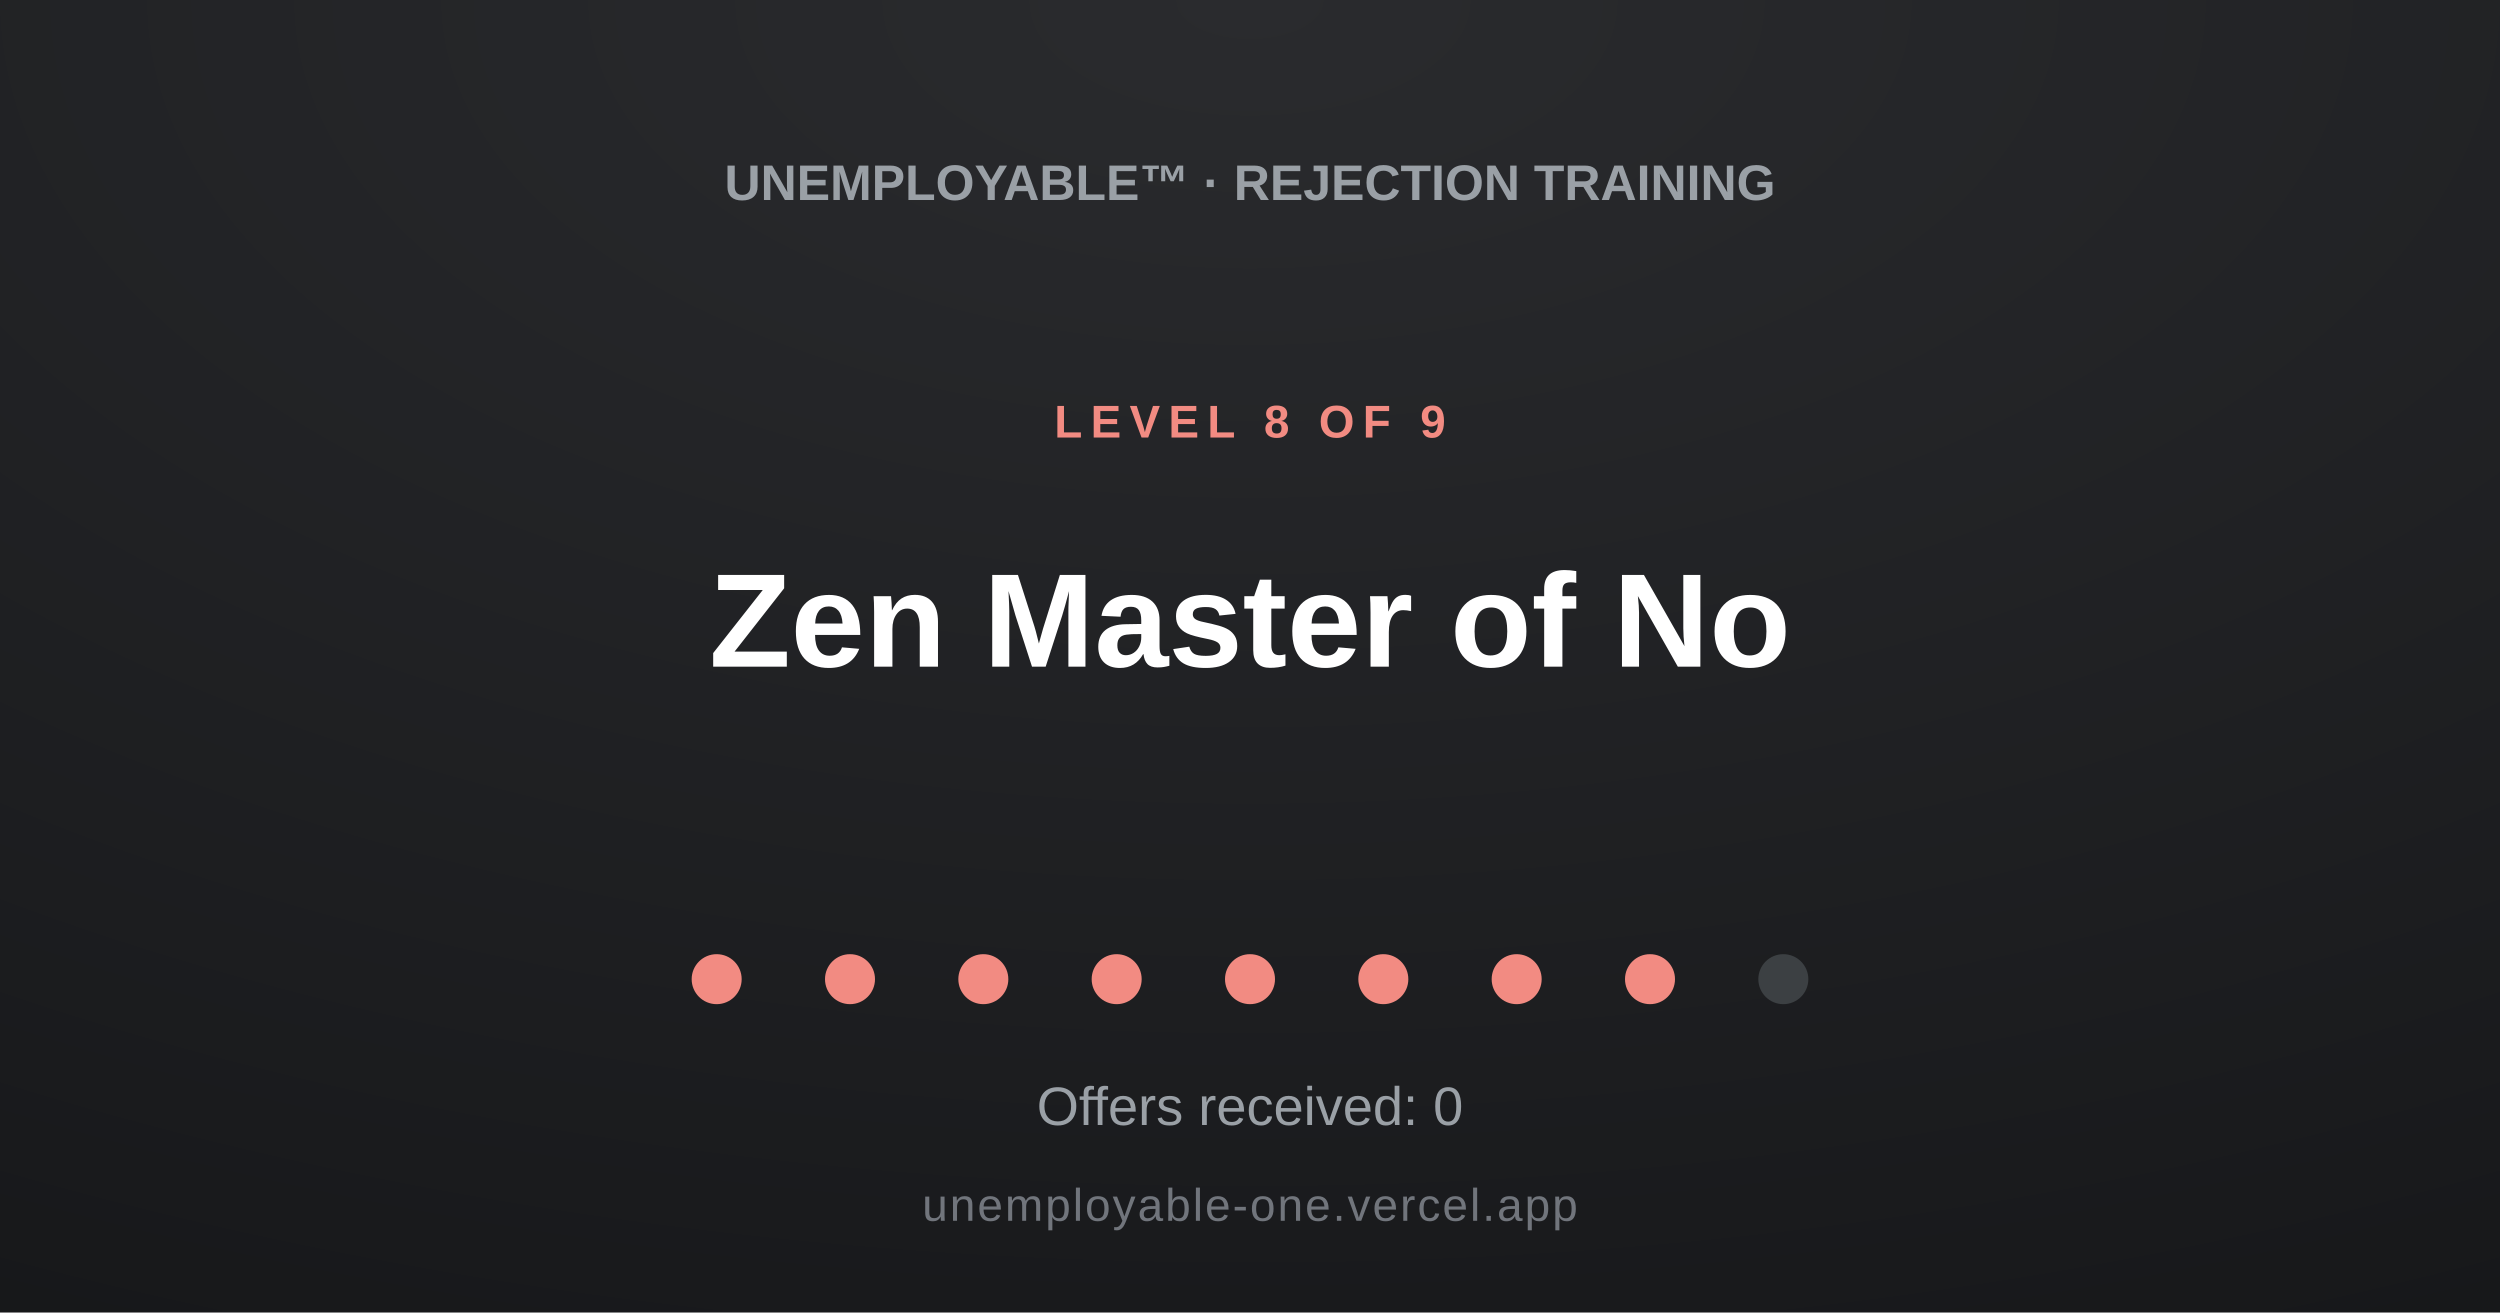
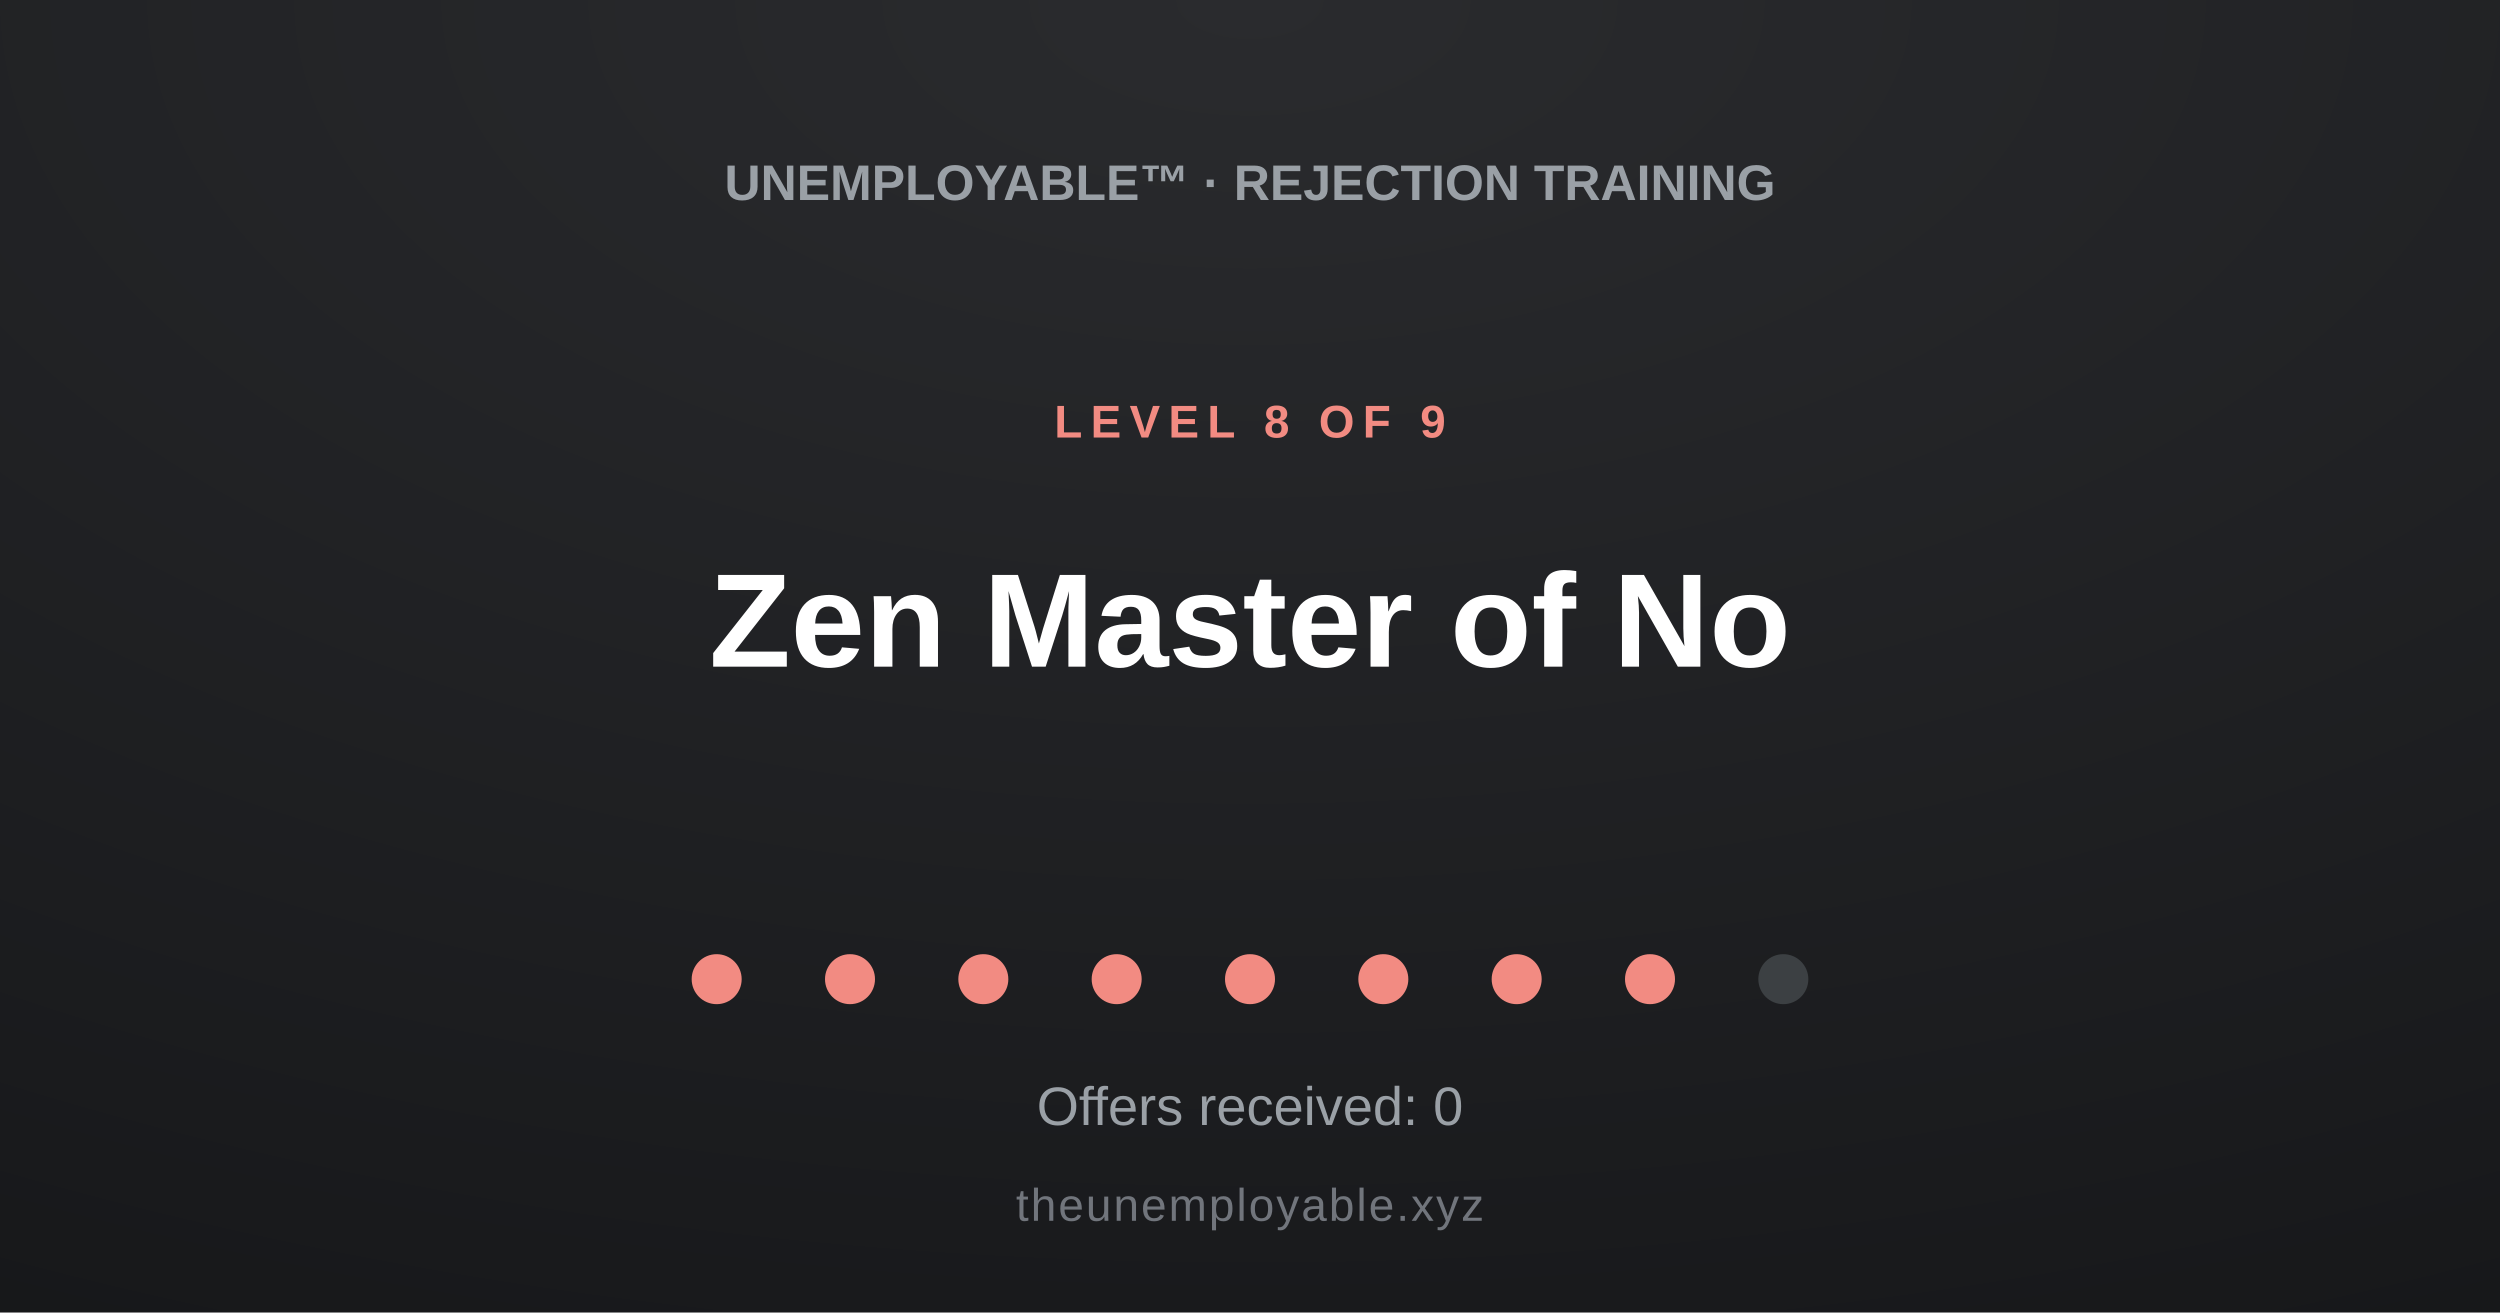
<svg xmlns="http://www.w3.org/2000/svg" width="1200" height="630" viewBox="0 0 1200 630" font-family="Arial, sans-serif">
  <defs>
    <radialGradient id="bg" cx="50%" cy="0%" r="140%">
      <stop offset="0" stop-color="#2a2b2e" />
      <stop offset="1" stop-color="#121315" />
    </radialGradient>
  </defs>
  <rect width="1200" height="630" fill="url(#bg)" />
  <text x="600" y="96" text-anchor="middle" font-size="24" font-weight="700" fill="#9aa0a6">UNEMPLOYABLE™  ·  REJECTION TRAINING</text>
  <text x="600" y="210" text-anchor="middle" font-size="22" font-weight="700" fill="#f28b82" letter-spacing="4">LEVEL 8 OF 9</text>
  <text x="600" y="320" text-anchor="middle" font-size="64" font-weight="800" fill="#ffffff">Zen Master of No</text>
  <circle cx="344" cy="470" r="12" fill="#f28b82" />
  <circle cx="408" cy="470" r="12" fill="#f28b82" />
  <circle cx="472" cy="470" r="12" fill="#f28b82" />
  <circle cx="536" cy="470" r="12" fill="#f28b82" />
  <circle cx="600" cy="470" r="12" fill="#f28b82" />
  <circle cx="664" cy="470" r="12" fill="#f28b82" />
  <circle cx="728" cy="470" r="12" fill="#f28b82" />
  <circle cx="792" cy="470" r="12" fill="#f28b82" />
  <circle cx="856" cy="470" r="12" fill="#3c4043" />
  <text x="600" y="540" text-anchor="middle" font-size="26" fill="#9aa0a6">Offers received: 0</text>
-   <text x="600" y="586" text-anchor="middle" font-size="22" fill="#71757c" letter-spacing="1">unemployable-one.vercel.app</text>
+   <text x="600" y="586" text-anchor="middle" font-size="22" fill="#71757c" letter-spacing="1">theunemployable.xyz</text>
</svg>
